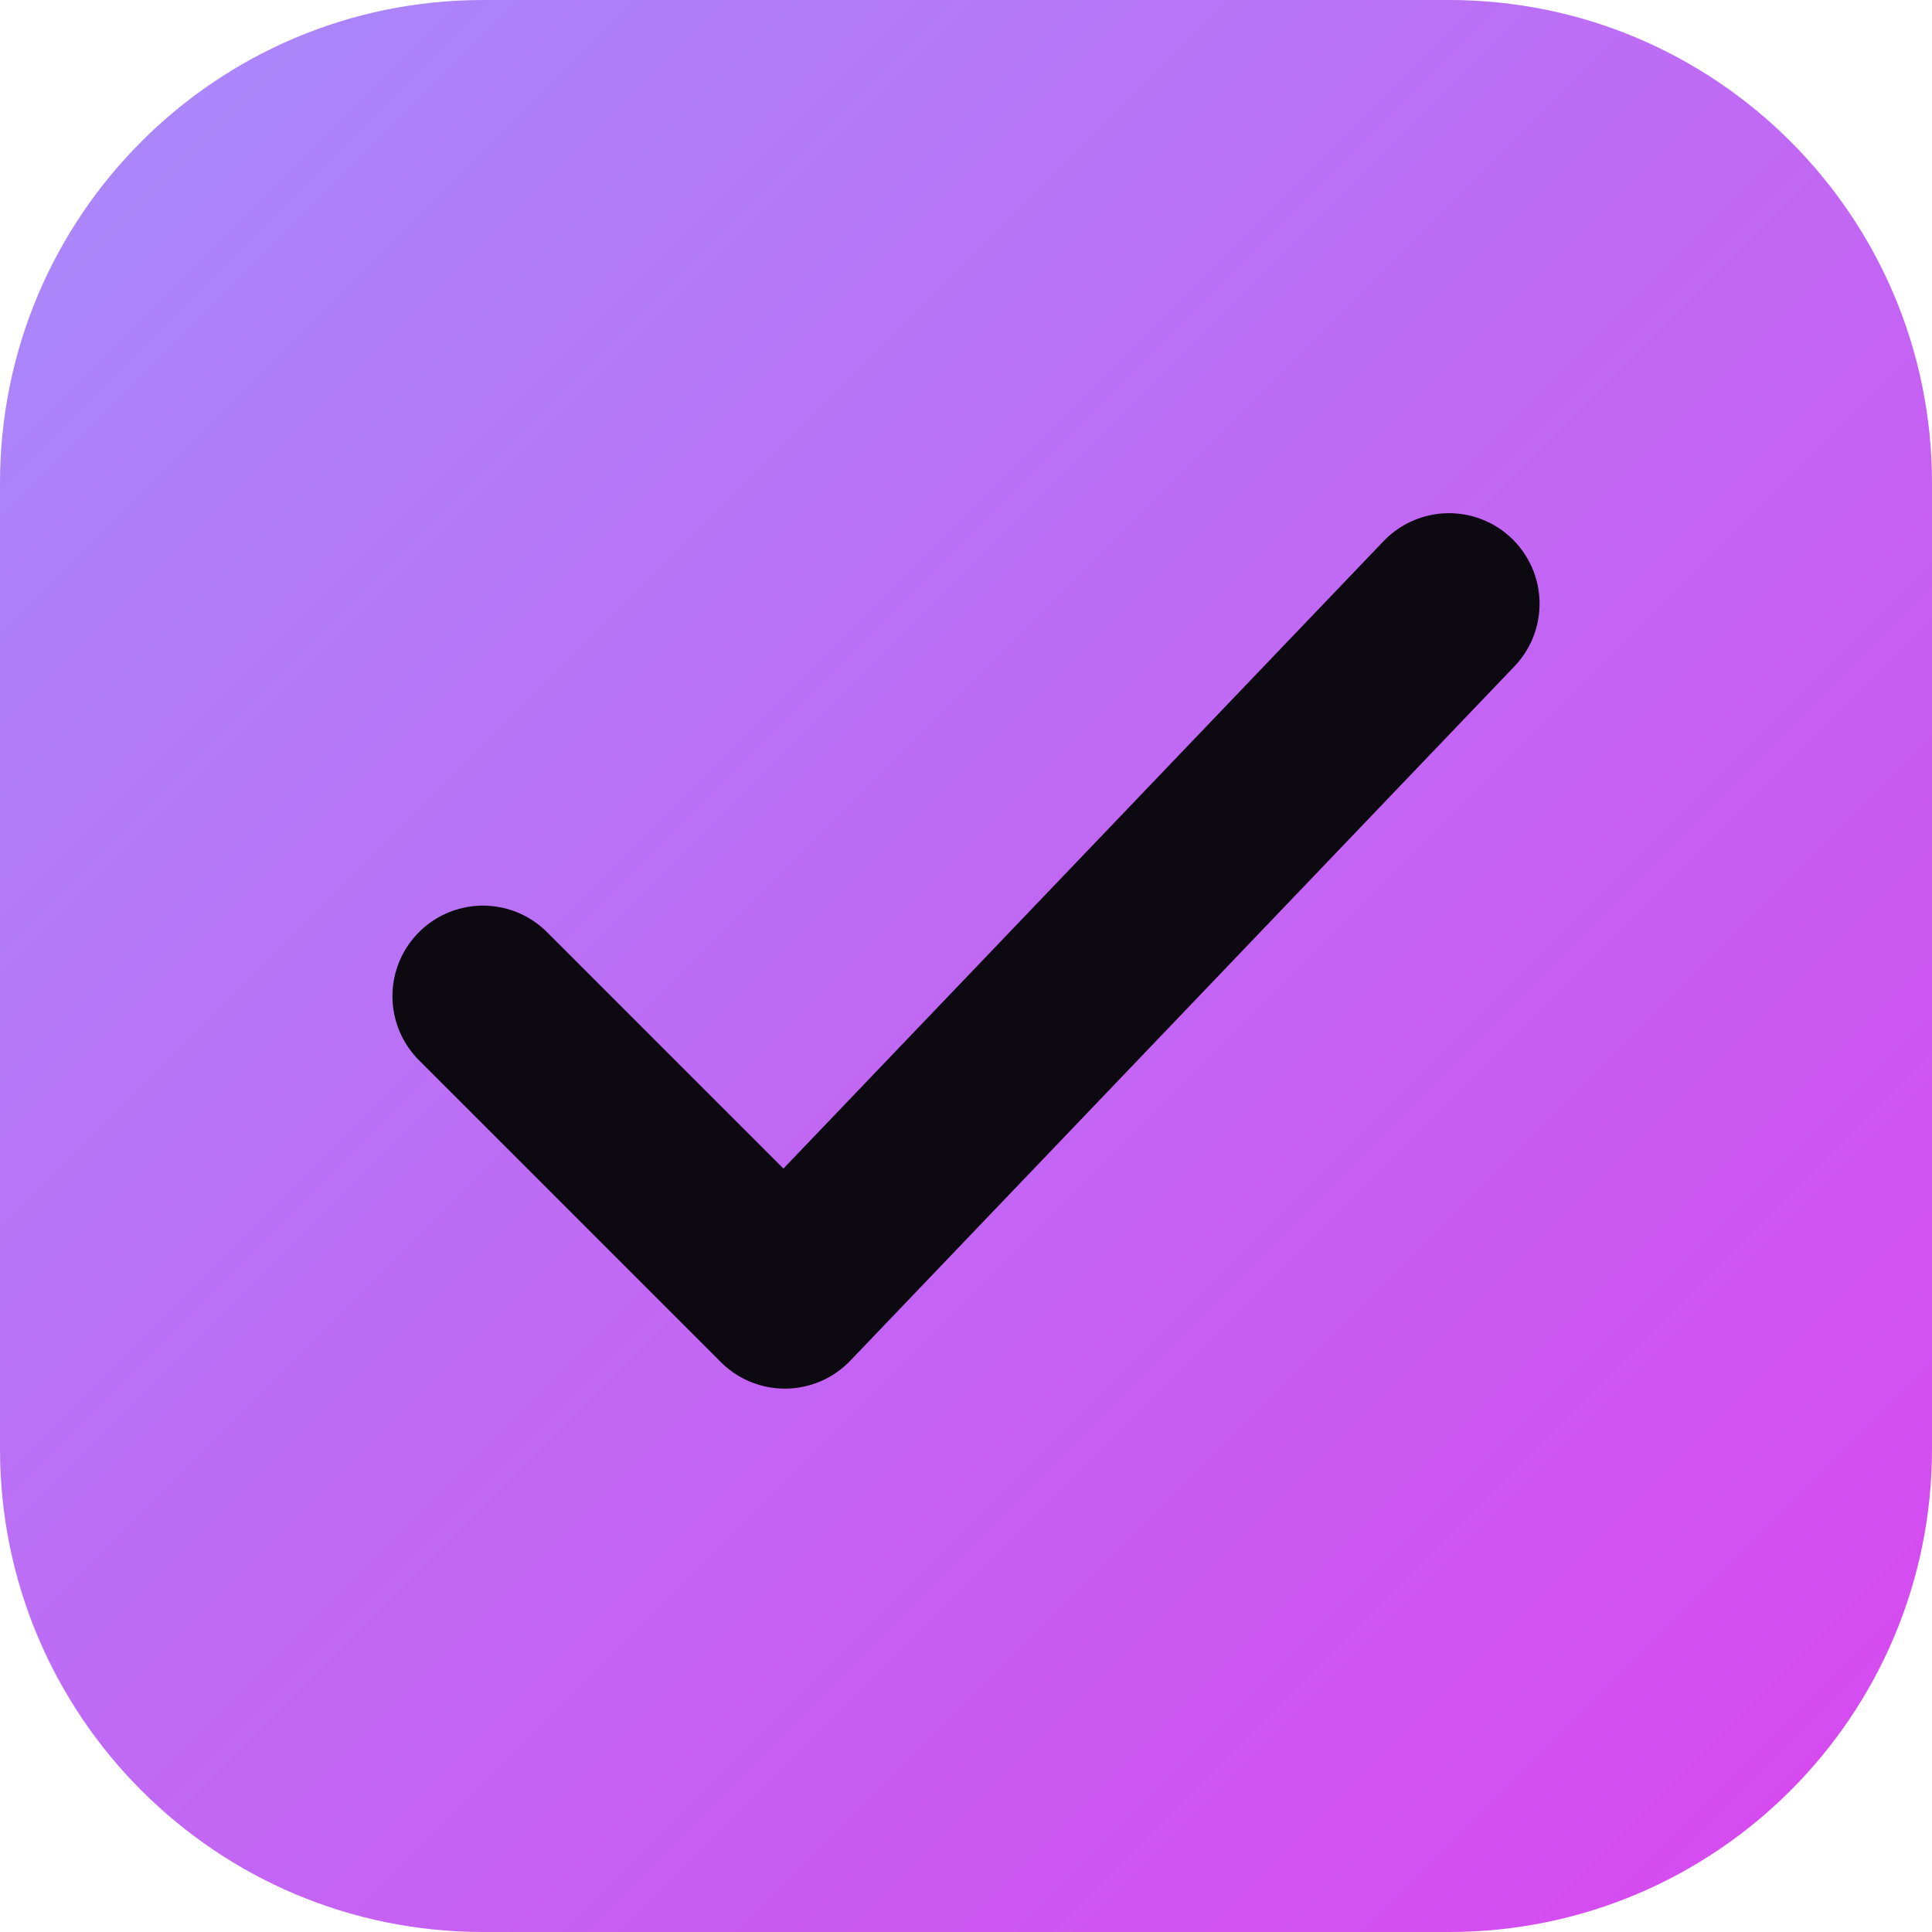
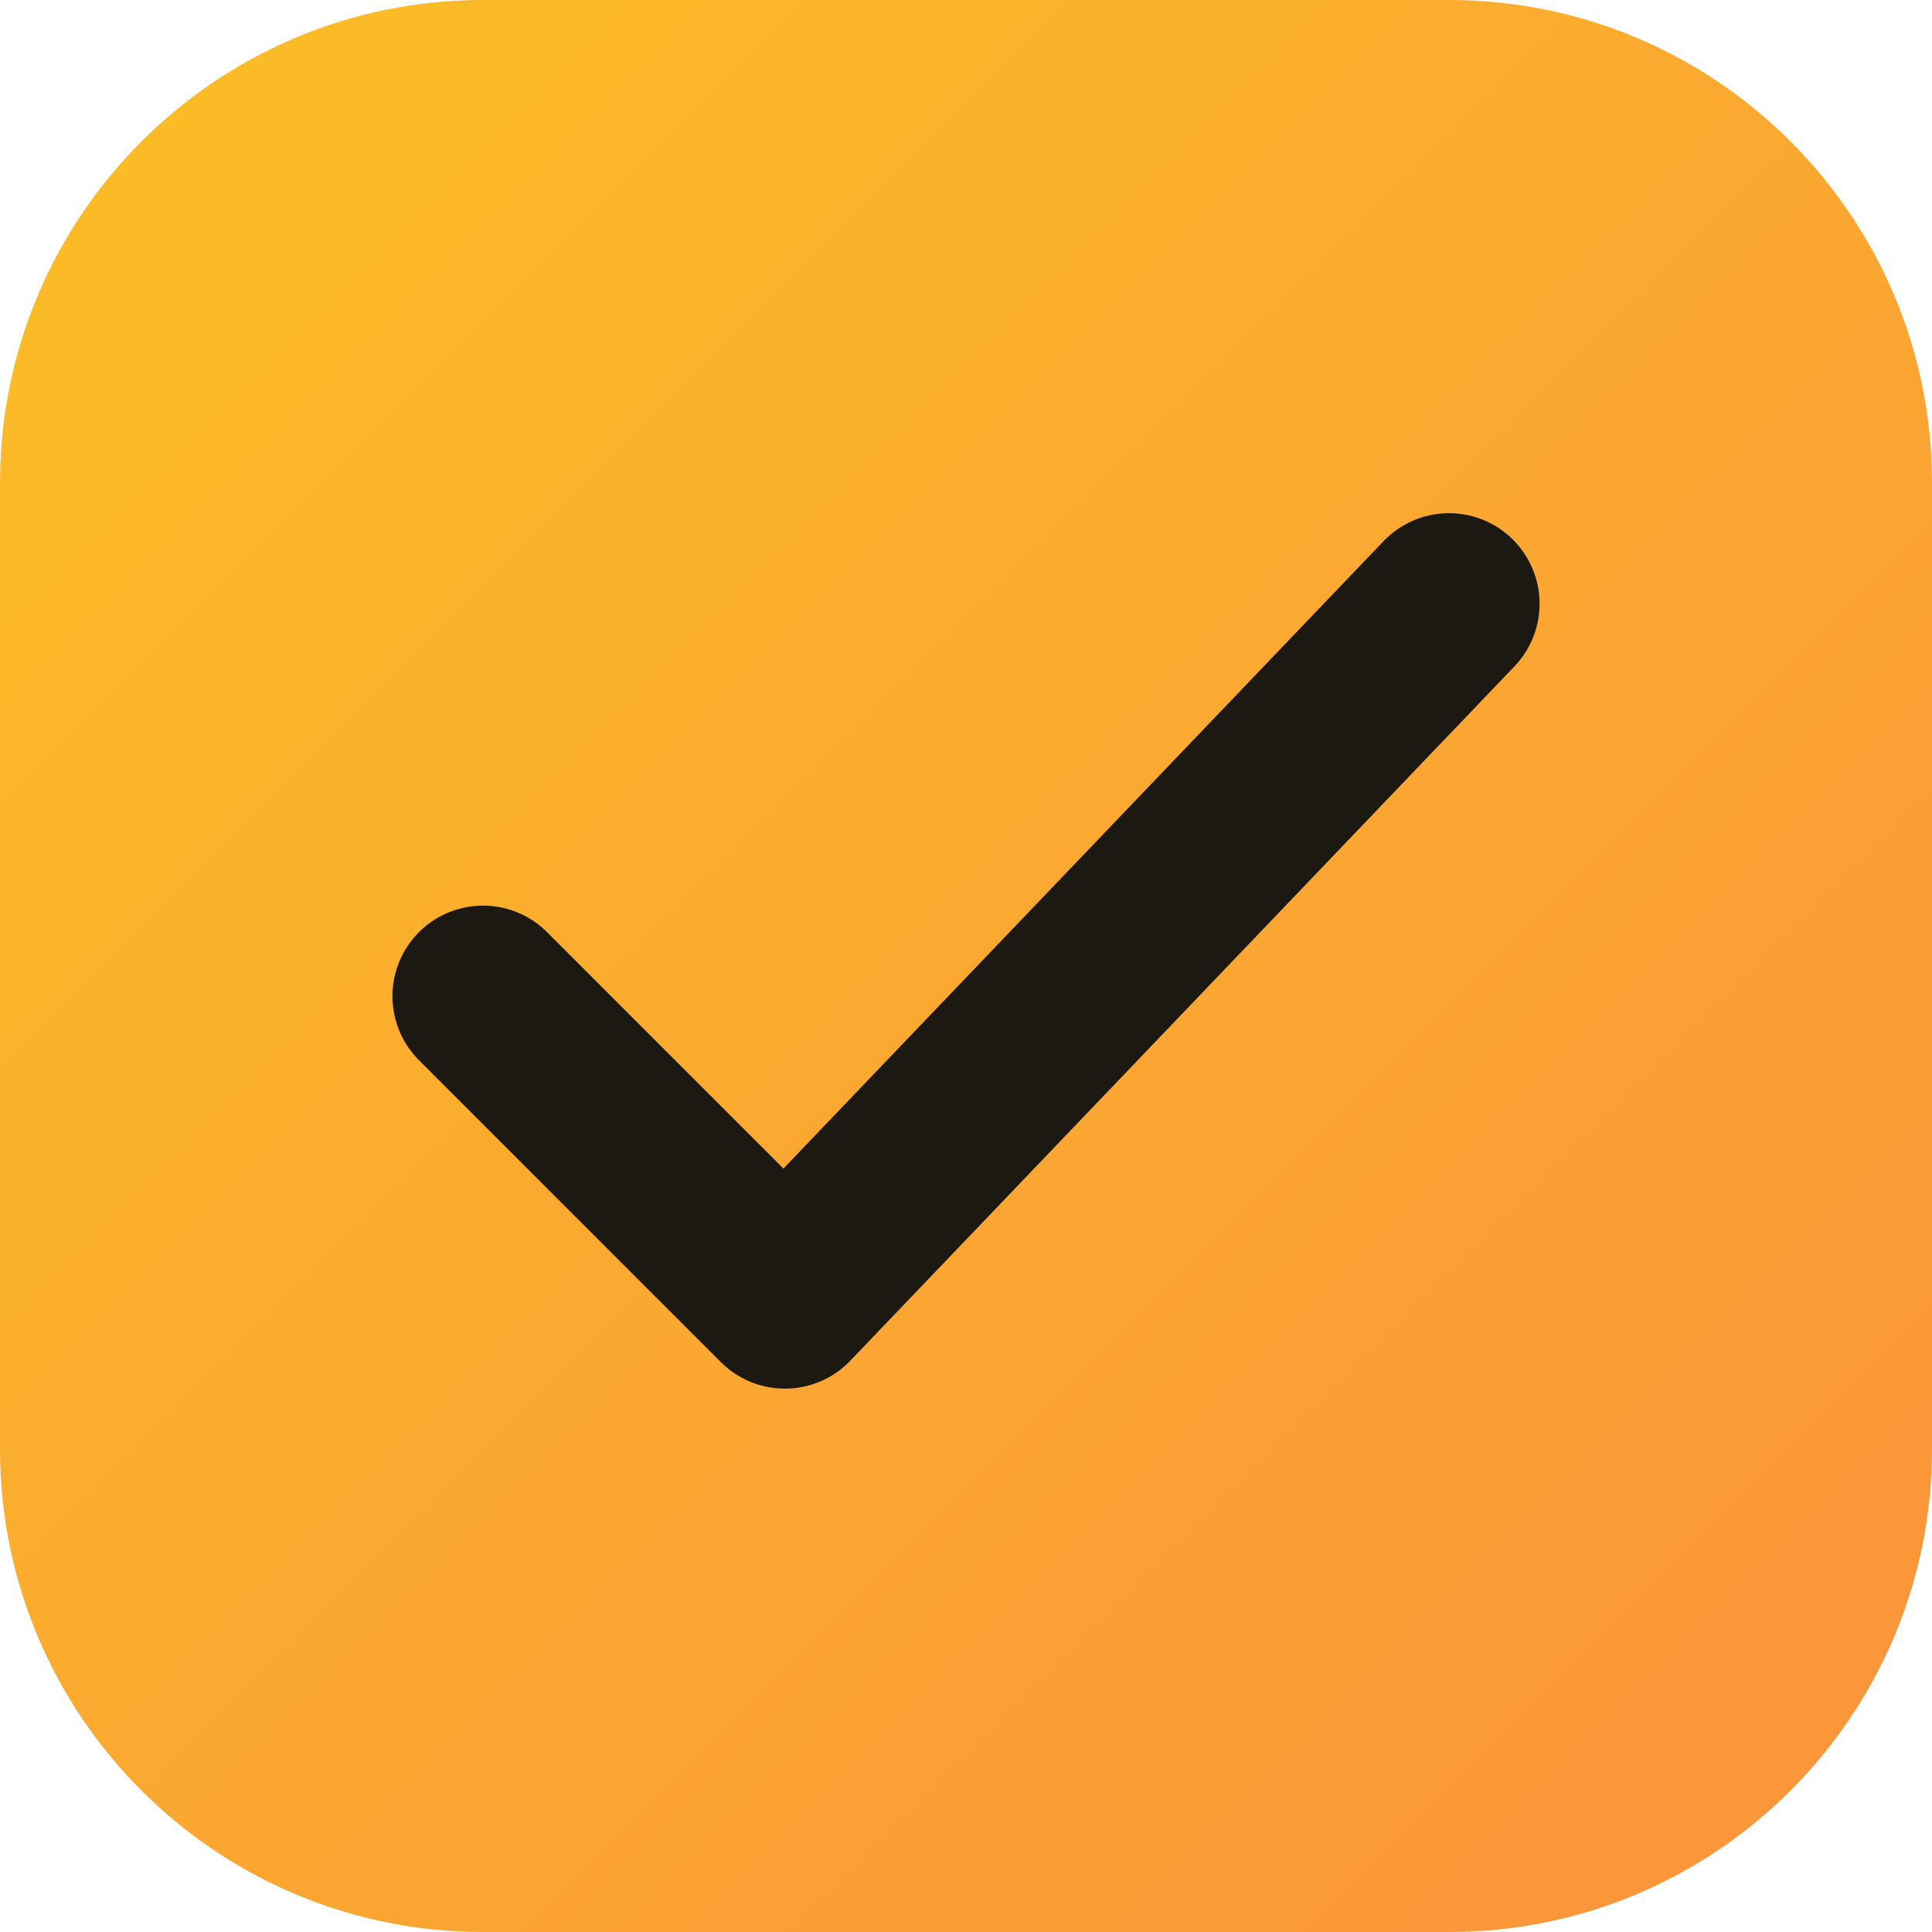
<svg xmlns="http://www.w3.org/2000/svg" width="32" height="32" viewBox="0 0 32 32">
  <defs>
    <linearGradient id="g" x1="0" y1="0" x2="1" y2="1">
-       <stop offset="0" stop-color="#a78bfa" />
-       <stop offset="1" stop-color="#d946ef" />
+       <stop offset="0" stop-color="#fbbf24" />
+       <stop offset="1" stop-color="#fb923c" />
    </linearGradient>
  </defs>
  <rect width="32" height="32" rx="8" fill="url(#g)" />
-   <path d="M8 16.5l5 5L24 10" fill="none" stroke="#0c0a10" stroke-width="3" stroke-linecap="round" stroke-linejoin="round" />
+   <path d="M8 16.5l5 5L24 10" fill="none" stroke="#1c1812" stroke-width="3" stroke-linecap="round" stroke-linejoin="round" />
</svg>
